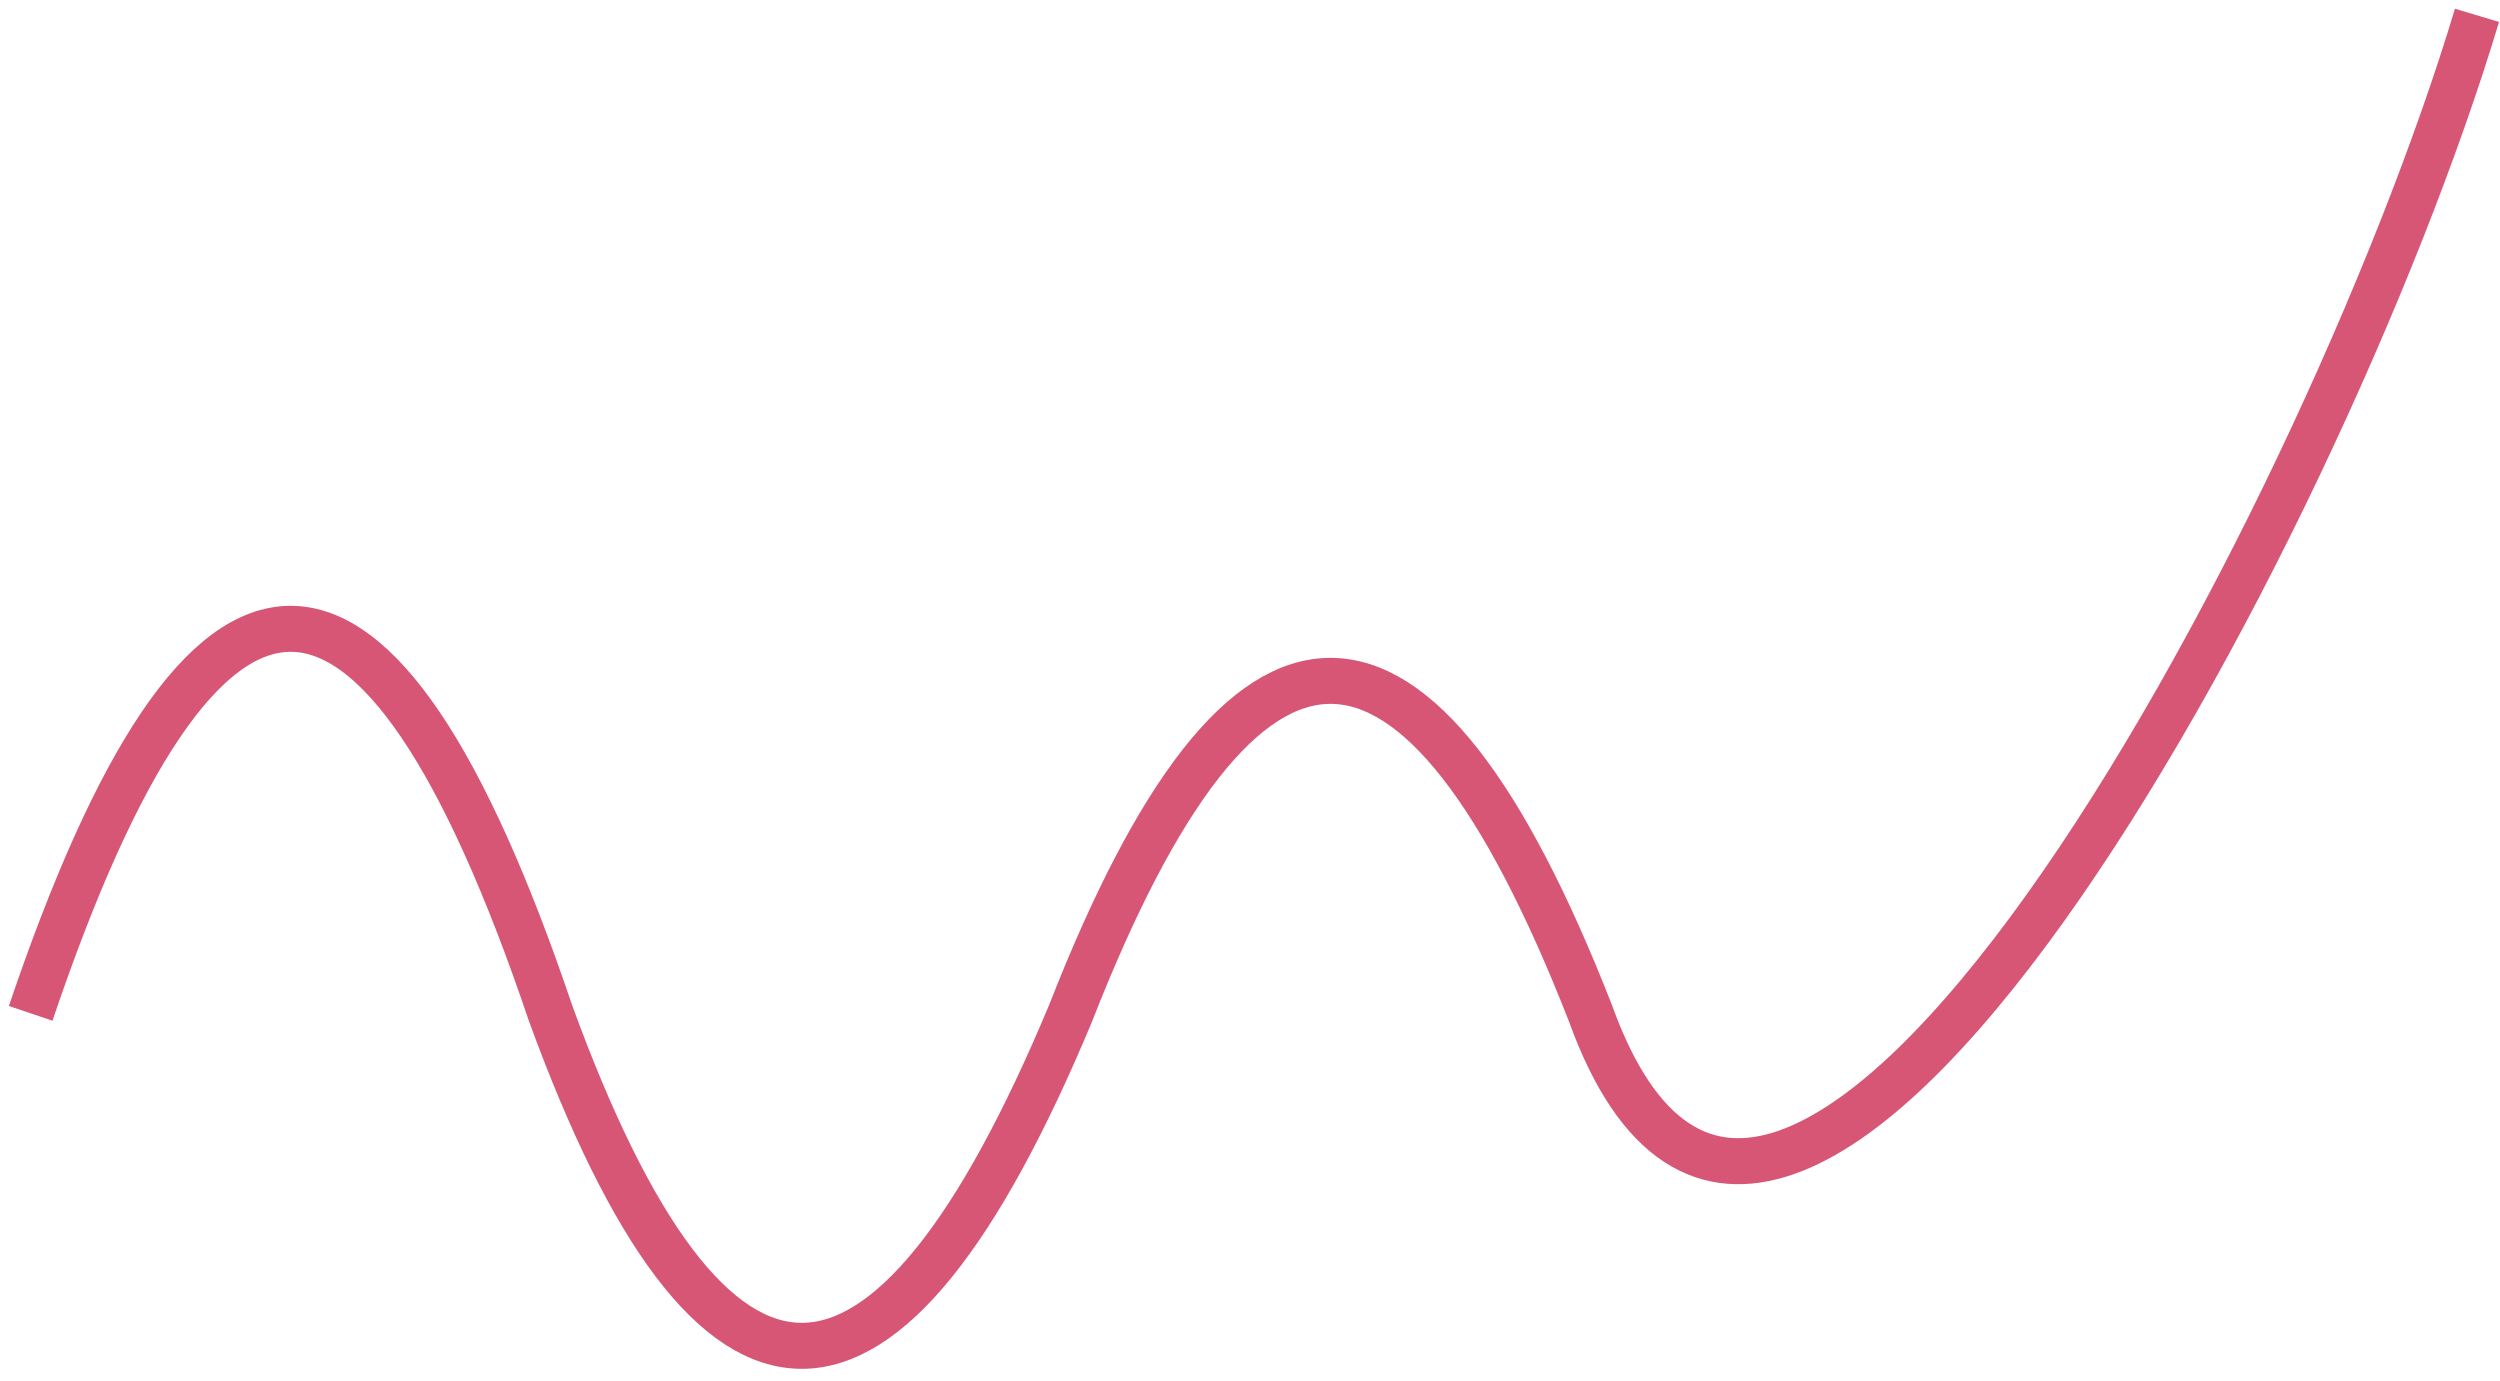
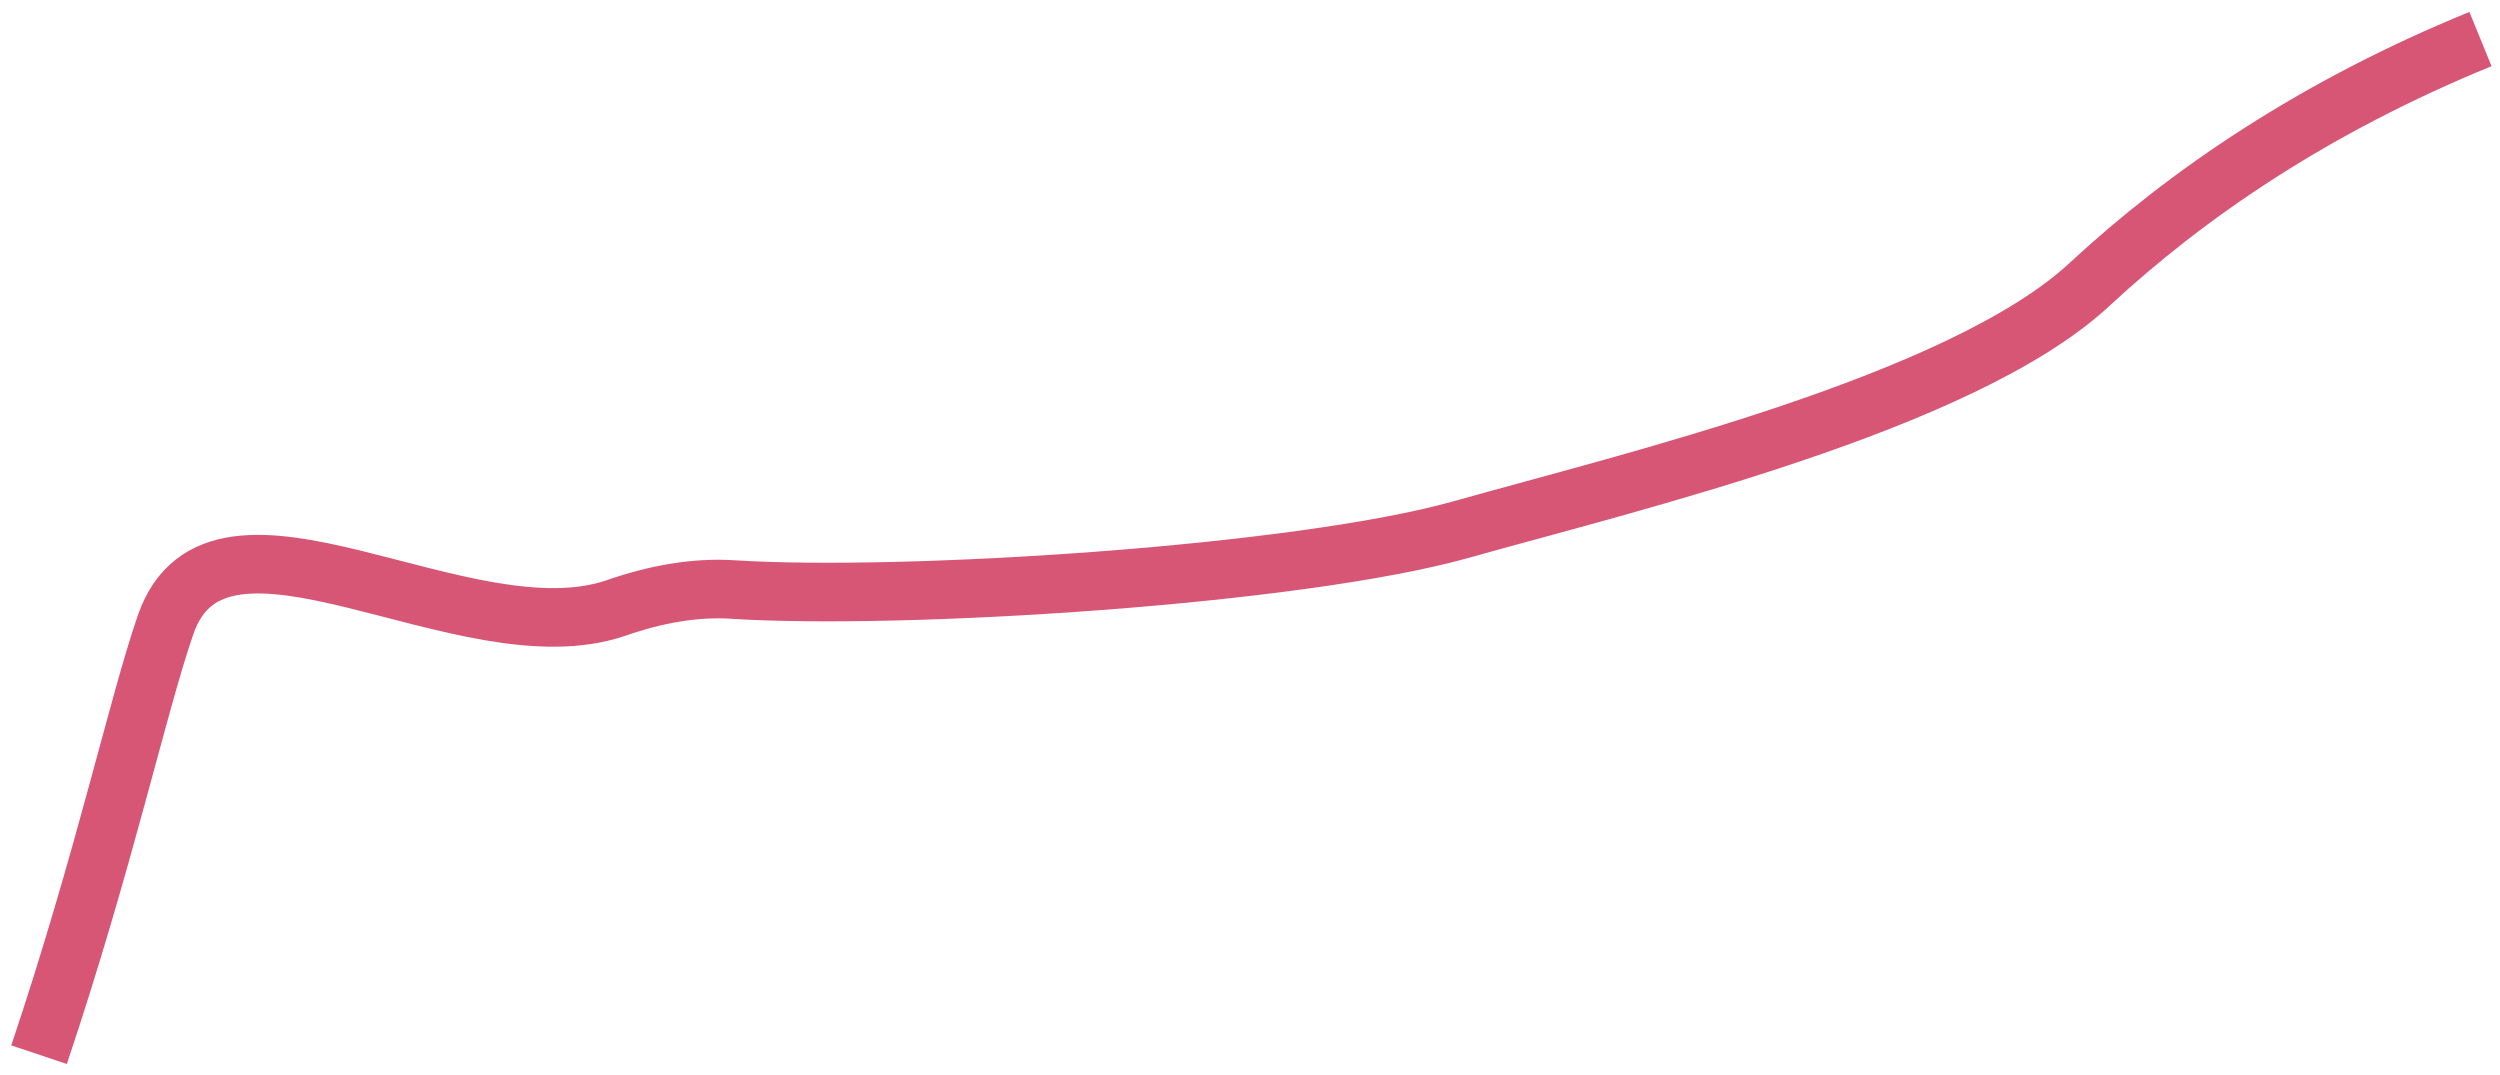
- <svg xmlns="http://www.w3.org/2000/svg" width="163" height="90" viewBox="0 0 163 90" fill="none">
-   <path d="M2 66.07C13.3 32.643 24.6 32.643 35.9 66.07C46.435 94.974 57.735 94.974 69.8 66.07C81.1 37.167 92.4 37.167 103.7 66.07C116.032 100.252 151.232 35.181 161.5 1" stroke="#CE2C53" stroke-opacity="0.8" stroke-width="3" />
+ <svg xmlns="http://www.w3.org/2000/svg" width="128" height="55" viewBox="0 0 128 55" fill="none">
+   <path d="M2 54C5.35 44.014 7.054 36.099 8.48 31.983C11.166 24.23 23.813 33.809 31.565 31.12C33.596 30.415 35.61 30.061 37.514 30.183C46.19 30.741 66.481 29.463 74.848 27.103V27.103C83.444 24.679 100.445 20.635 106.989 14.558C112.005 9.902 118.53 5.461 127 2" stroke="#CE2C53" stroke-opacity="0.8" stroke-width="3" />
</svg>
